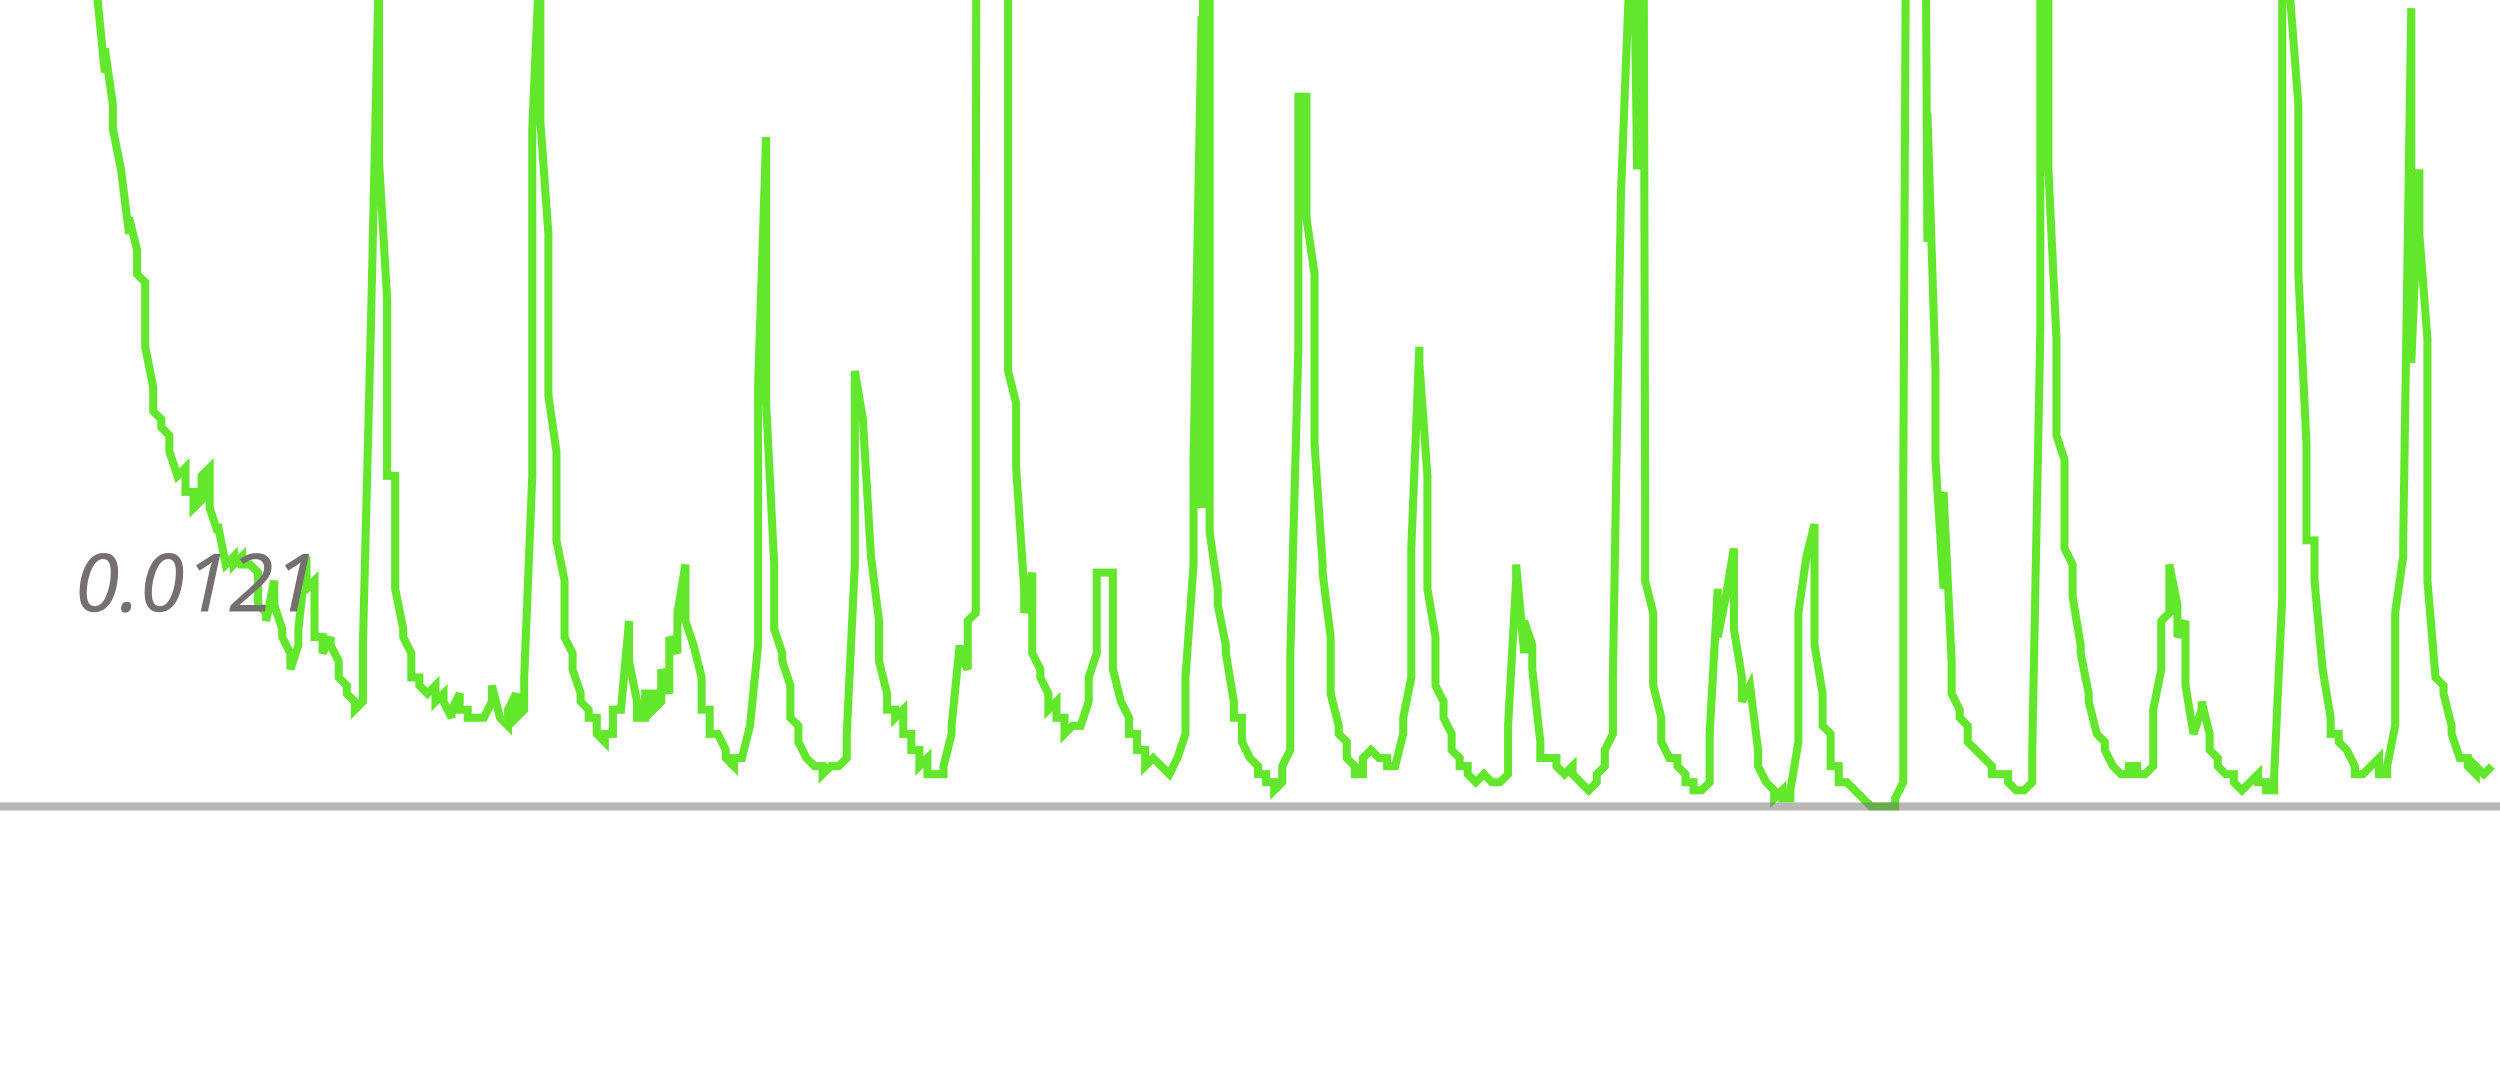
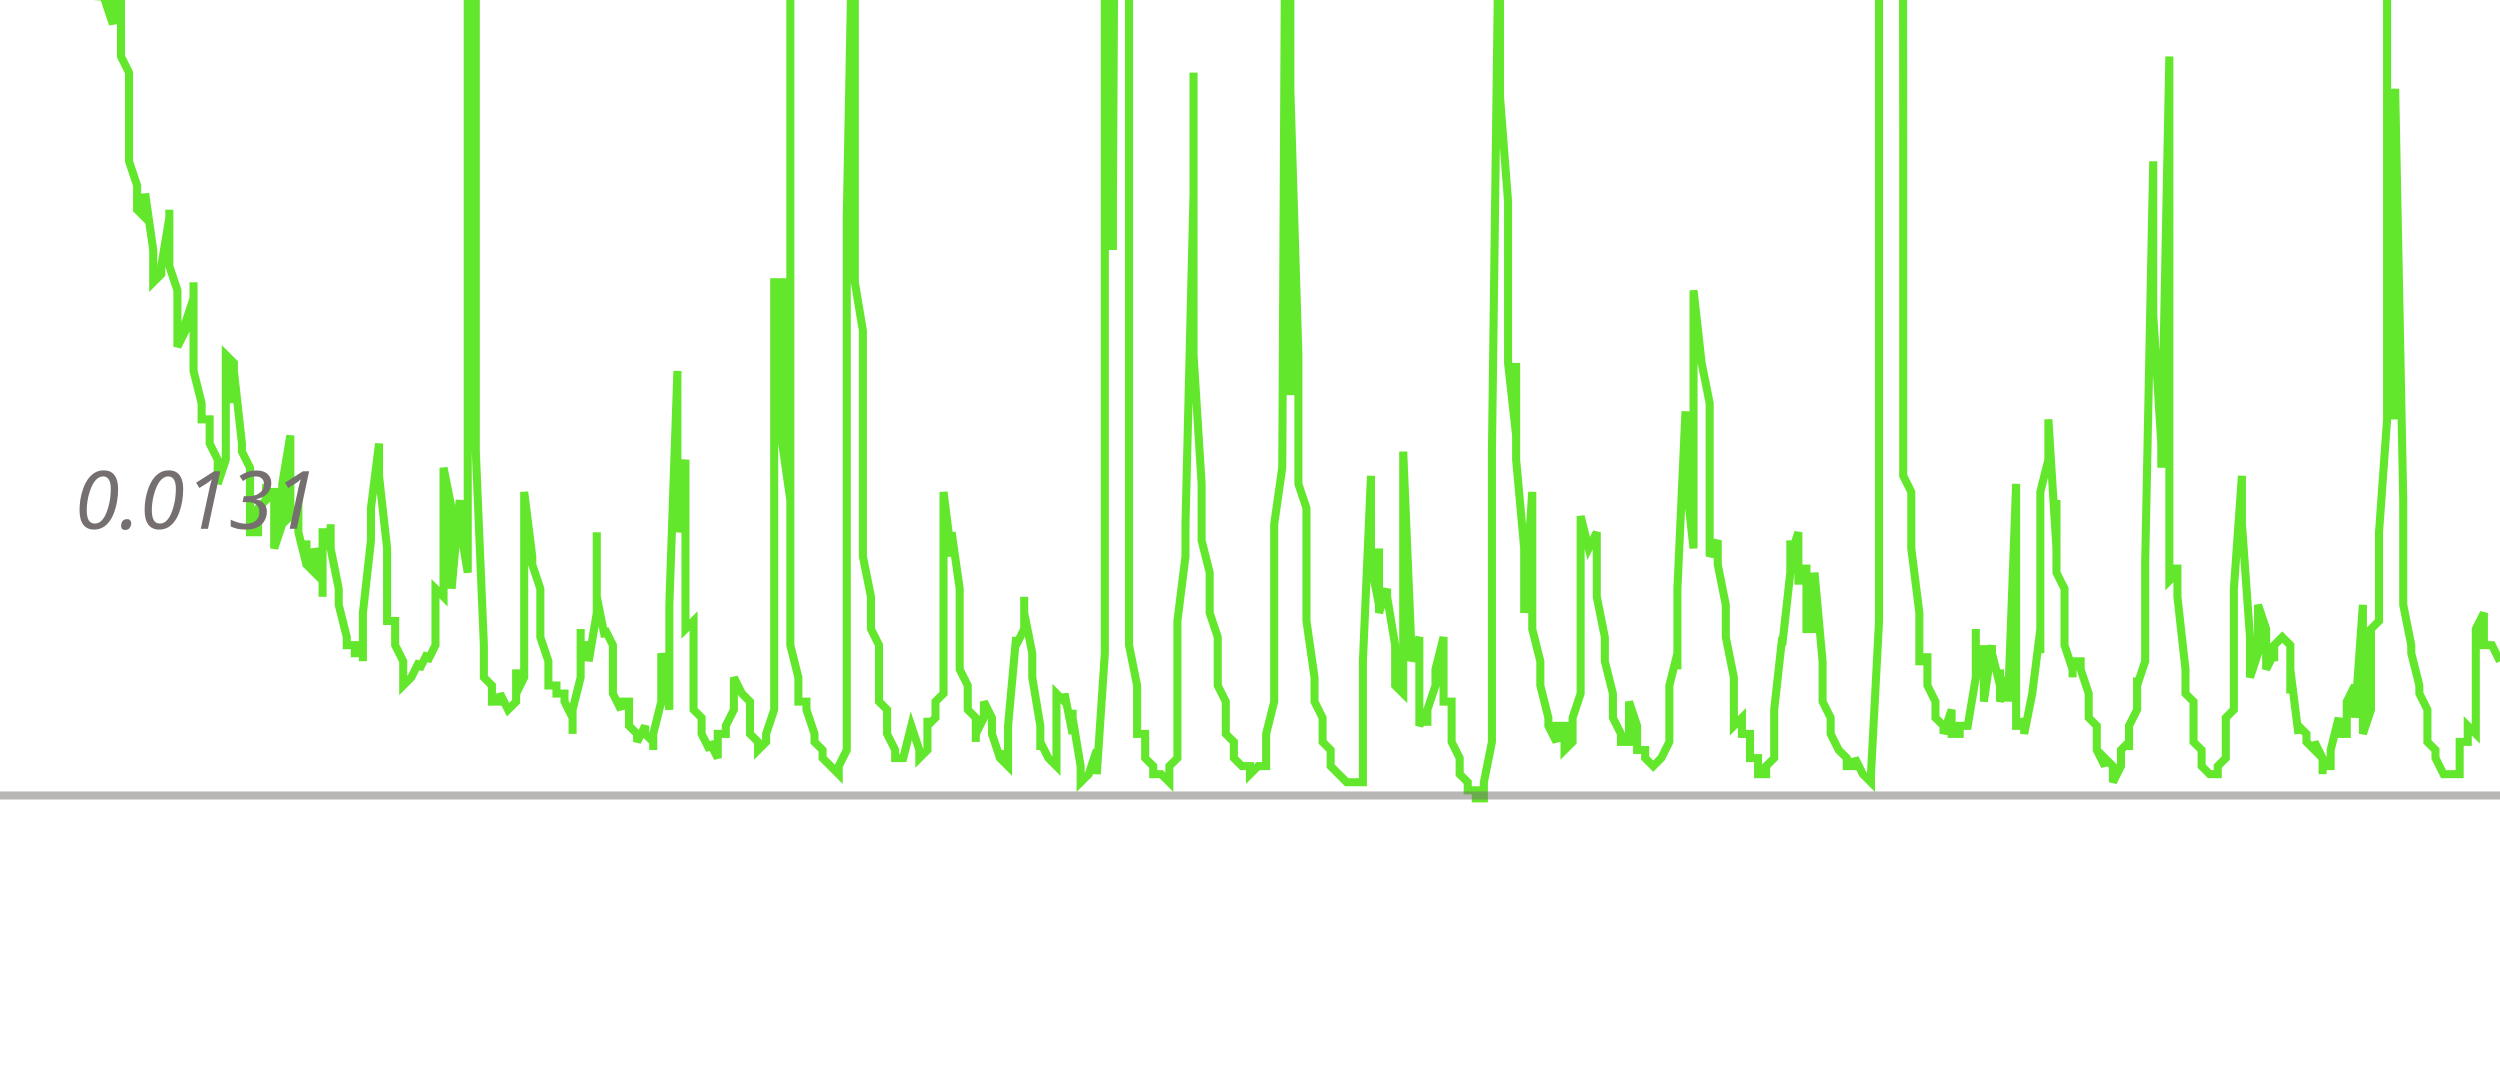
<svg xmlns="http://www.w3.org/2000/svg" width="310" height="135" style="outline: 1px solid #ccc">
  <style>
				.text { font: italic 10px sans-serif; fill: #756f6f; }
			</style>
-   <path d="M 0 0 L 0 -5624L 1 -663L 1 -464L 2 -399L 2 -330L 3 -256L 3 -198L 4 -172L 4 -144L 5 -119L 5 -106L 6 -85L 6 -82L 7 -67L 7 -62L 8 -48L 8 -40L 9 -30L 9 -32L 10 -19L 10 -19L 11 -9L 11 -32L 12 -3L 12 -1L 13 9L 13 6L 14 13L 14 16L 15 21L 16 29L 16 27L 17 31L 17 34L 18 35L 18 43L 19 48L 19 51L 20 52L 20 53L 21 54L 21 56L 22 59L 22 59L 23 58L 23 61L 24 61L 24 63L 25 62L 25 59L 26 58L 26 63L 27 66L 27 65L 28 70L 28 70L 29 69L 29 70L 30 69L 30 70L 31 70L 32 71L 32 75L 33 76L 33 77L 34 72L 34 75L 35 78L 35 79L 36 81L 36 83L 37 80L 37 78L 38 69L 38 73L 39 72L 39 79L 40 79L 40 81L 41 79L 41 80L 42 82L 42 84L 43 85L 43 86L 44 87L 44 88L 45 87L 45 80L 46 40L 47 -5L 47 20L 48 37L 48 59L 49 59L 49 73L 50 78L 50 79L 51 81L 51 84L 52 84L 52 85L 53 86L 53 86L 54 85L 54 87L 55 86L 55 87L 56 89L 56 88L 57 86L 57 88L 58 88L 58 89L 59 89L 59 89L 60 89L 60 89L 61 87L 61 85L 62 89L 63 90L 63 88L 64 86L 64 89L 65 88L 65 84L 66 59L 66 16L 67 -7L 67 15L 68 29L 68 49L 69 56L 69 67L 70 72L 70 79L 71 81L 71 83L 72 86L 72 87L 73 88L 73 89L 74 89L 74 91L 75 92L 75 91L 76 91L 76 88L 77 88L 78 77L 78 82L 79 87L 79 89L 80 89L 80 86L 81 86L 81 88L 82 87L 82 83L 83 86L 83 79L 84 81L 84 76L 85 70L 85 77L 86 80L 86 80L 87 84L 87 88L 88 88L 88 91L 89 91L 89 91L 90 93L 90 94L 91 95L 91 94L 92 94L 92 94L 93 90L 94 80L 94 48L 95 17L 95 50L 96 70L 96 78L 97 81L 97 82L 98 85L 98 89L 99 90L 99 92L 100 94L 100 94L 101 95L 101 95L 102 95L 102 96L 103 95L 103 95L 104 95L 104 95L 105 94L 105 91L 106 70L 106 46L 107 52L 107 52L 108 69L 109 77L 109 82L 110 86L 110 88L 111 88L 111 89L 112 88L 112 91L 113 91L 113 93L 114 93L 114 95L 115 94L 115 96L 116 96L 116 96L 117 96L 117 95L 118 91L 118 90L 119 80L 119 81L 120 83L 120 77L 121 76L 121 32L 122 -602L 122 -484L 123 -79L 123 -78L 124 -18L 125 -3L 125 46L 126 50L 126 58L 127 73L 127 76L 128 71L 128 81L 129 83L 129 84L 130 86L 130 88L 131 87L 131 89L 132 89L 132 91L 133 90L 133 90L 134 90L 134 90L 135 87L 135 84L 136 81L 136 71L 137 71L 137 71L 138 71L 138 83L 139 87L 140 89L 140 91L 141 91L 141 93L 142 93L 142 95L 143 94L 143 94L 144 95L 144 95L 145 96L 145 96L 146 94L 146 94L 147 91L 147 84L 148 70L 148 57L 149 2L 149 63L 150 -290L 150 66L 151 73L 151 75L 152 80L 152 81L 153 87L 153 89L 154 89L 154 92L 155 94L 156 95L 156 96L 157 96L 157 97L 158 97L 158 98L 159 97L 159 95L 160 93L 160 81L 161 43L 161 12L 162 12L 162 27L 163 34L 163 55L 164 70L 164 71L 165 79L 165 86L 166 90L 166 91L 167 92L 167 94L 168 95L 168 96L 169 96L 169 94L 170 93L 171 94L 171 94L 172 94L 172 95L 173 95L 173 95L 174 91L 174 89L 175 84L 175 68L 176 43L 176 45L 177 59L 177 73L 178 79L 178 85L 179 87L 179 89L 180 91L 180 93L 181 94L 181 95L 182 95L 182 96L 183 97L 183 97L 184 96L 184 96L 185 97L 185 97L 186 97L 187 96L 187 90L 188 72L 188 70L 189 81L 189 77L 190 80L 190 83L 191 92L 191 94L 192 94L 192 94L 193 94L 193 95L 194 96L 194 96L 195 95L 195 96L 196 97L 196 97L 197 98L 197 98L 198 97L 198 96L 199 95L 199 93L 200 91L 200 84L 201 24L 202 -2L 202 -53L 203 21L 203 -318L 204 62L 204 72L 205 76L 205 85L 206 89L 206 92L 207 94L 207 94L 208 94L 208 95L 209 96L 209 97L 210 97L 210 98L 211 98L 211 98L 212 97L 212 91L 213 73L 213 79L 214 74L 214 74L 215 68L 215 78L 216 84L 216 87L 217 85L 218 93L 218 95L 219 97L 219 97L 220 98L 220 99L 221 98L 221 99L 222 99L 222 98L 223 92L 223 76L 224 69L 224 69L 225 65L 225 80L 226 86L 226 90L 227 91L 227 95L 228 95L 228 97L 229 97L 229 97L 230 98L 230 98L 231 99L 231 99L 232 100L 233 100L 233 100L 234 100L 234 100L 235 100L 235 99L 236 97L 236 61L 237 -145L 237 -1438L 238 -4923L 238 -150L 239 30L 239 14L 240 46L 240 57L 241 73L 241 61L 242 82L 242 86L 243 88L 243 89L 244 90L 244 92L 245 93L 245 93L 246 94L 246 94L 247 95L 247 96L 248 96L 249 96L 249 97L 250 98L 250 98L 251 98L 251 98L 252 97L 252 93L 253 41L 253 -1L 254 -31L 254 21L 255 42L 255 54L 256 57L 256 68L 257 70L 257 74L 258 80L 258 81L 259 86L 259 87L 260 91L 260 91L 261 92L 261 93L 262 95L 262 95L 263 96L 264 96L 264 95L 265 95L 265 96L 266 96L 266 96L 267 95L 267 88L 268 83L 268 77L 269 76L 269 70L 270 75L 270 79L 271 77L 271 85L 272 91L 272 91L 273 88L 273 87L 274 91L 274 93L 275 94L 275 95L 276 96L 276 96L 277 96L 277 97L 278 98L 278 98L 279 97L 280 96L 280 97L 281 97L 281 98L 282 98L 282 96L 283 74L 283 -45L 284 -80L 284 0L 285 13L 285 34L 286 55L 286 67L 287 67L 287 72L 288 83L 288 83L 289 89L 289 91L 290 91L 290 92L 291 93L 291 93L 292 95L 292 96L 293 96L 293 96L 294 95L 295 94L 295 96L 296 96L 296 95L 297 90L 297 76L 298 69L 298 67L 299 1L 299 45L 300 21L 300 29L 301 42L 301 72L 302 84L 302 84L 303 85L 303 86L 304 90L 304 91L 305 94L 305 94L 306 94L 306 95L 307 96L 307 95L 308 96L 308 96L 309 95L 309 95" stroke-width="1px" stroke="#63e72c" fill="transparent" />
-   <text x="3%" y="75.821" class="text">0.0121</text>
-   <line x1="0" y1="100.005" x2="100%" y2="100.005" stroke="rgba(117, 111, 111, 0.5)" />
+   <path d="M 0 0 L 0 -9346L 0 -628L 1 -546L 1 -361L 2 -310L 2 -272L 2 -249L 3 -206L 3 -195L 3 -198L 4 -161L 4 -134L 5 -118L 5 -105L 5 -94L 6 -84L 6 -74L 7 -65L 7 -60L 7 -52L 8 -47L 8 -46L 9 -42L 9 -34L 9 -27L 10 -26L 10 -20L 10 -19L 11 -17L 11 -12L 12 -7L 12 -1L 12 0L 13 -7L 13 0L 14 3L 14 -1L 14 -3L 15 -1L 15 7L 16 9L 16 15L 16 20L 17 23L 17 24L 17 26L 18 27L 18 24L 19 31L 19 32L 19 35L 20 34L 20 33L 21 27L 21 26L 21 33L 22 36L 22 39L 22 43L 23 41L 23 40L 24 37L 24 35L 24 46L 25 50L 25 52L 26 52L 26 54L 26 55L 27 57L 27 60L 28 57L 28 53L 28 44L 29 45L 29 50L 29 46L 30 55L 30 56L 31 58L 31 60L 31 66L 32 66L 32 63L 33 62L 33 60L 33 61L 34 61L 34 64L 34 68L 35 65L 35 60L 36 54L 36 60L 36 64L 37 63L 37 66L 38 70L 38 67L 38 70L 39 71L 39 68L 40 72L 40 74L 40 66L 41 66L 41 65L 41 68L 42 73L 42 75L 43 79L 43 80L 43 80L 44 80L 44 81L 45 81L 45 82L 45 76L 46 67L 46 63L 47 55L 47 57L 47 59L 48 68L 48 69L 48 77L 49 77L 49 80L 50 82L 50 84L 50 85L 51 84L 51 84L 52 82L 52 83L 52 83L 53 81L 53 81L 53 82L 54 80L 54 73L 55 74L 55 60L 55 58L 56 63L 56 73L 57 62L 57 65L 57 65L 58 71L 58 -5164L 59 -186L 59 -83L 59 56L 60 80L 60 80L 60 84L 61 85L 61 87L 62 87L 62 86L 62 86L 63 88L 63 88L 64 87L 64 83L 64 86L 65 84L 65 77L 65 61L 66 69L 66 70L 67 73L 67 79L 67 79L 68 82L 68 85L 69 85L 69 85L 69 86L 70 86L 70 87L 71 89L 71 91L 71 88L 72 84L 72 78L 72 80L 73 80L 73 82L 74 76L 74 66L 74 74L 75 79L 75 78L 76 80L 76 83L 76 86L 77 88L 77 87L 78 87L 78 90L 78 90L 79 91L 79 92L 79 92L 80 90L 80 91L 81 92L 81 93L 81 91L 82 87L 82 81L 83 88L 83 78L 83 75L 84 46L 84 52L 84 66L 85 57L 85 78L 86 77L 86 83L 86 88L 87 89L 87 91L 88 93L 88 93L 88 92L 89 94L 89 91L 90 91L 90 91L 90 90L 91 88L 91 86L 91 84L 92 86L 92 86L 93 87L 93 89L 93 91L 94 92L 94 93L 95 92L 95 92L 95 91L 96 88L 96 60L 96 35L 97 35L 97 55L 98 62L 98 -193L 98 80L 99 84L 99 87L 100 87L 100 87L 100 88L 101 91L 101 92L 102 93L 102 93L 102 94L 103 95L 103 95L 103 95L 104 96L 104 95L 105 93L 105 82L 105 27L 106 -26L 106 35L 107 41L 107 58L 107 69L 108 74L 108 78L 109 80L 109 83L 109 87L 110 88L 110 90L 110 91L 111 93L 111 94L 112 94L 112 94L 112 94L 113 90L 113 90L 114 93L 114 93L 114 94L 115 93L 115 89L 115 90L 116 89L 116 87L 117 86L 117 73L 117 61L 118 69L 118 66L 119 73L 119 79L 119 83L 120 85L 120 88L 121 89L 121 92L 121 91L 122 89L 122 89L 122 87L 123 89L 123 91L 124 94L 124 93L 124 94L 125 95L 125 90L 126 79L 126 80L 126 80L 127 78L 127 74L 127 76L 128 81L 128 84L 129 90L 129 93L 129 92L 130 94L 130 94L 131 95L 131 91L 131 86L 132 87L 132 86L 133 91L 133 88L 133 89L 134 95L 134 96L 134 97L 135 96L 135 96L 136 93L 136 96L 136 96L 137 81L 137 -16L 138 -33L 138 31L 138 25L 139 -158L 139 -27L 140 -88L 140 70L 140 80L 141 85L 141 89L 141 91L 142 91L 142 94L 143 95L 143 96L 143 96L 144 96L 144 96L 145 97L 145 95L 145 95L 146 94L 146 89L 146 77L 147 69L 147 65L 148 24L 148 9L 148 44L 149 60L 149 67L 150 71L 150 72L 150 76L 151 79L 151 85L 152 87L 152 90L 152 91L 153 92L 153 92L 153 94L 154 95L 154 95L 155 95L 155 95L 155 96L 156 95L 156 95L 157 95L 157 92L 157 91L 158 87L 158 68L 158 65L 159 58L 159 58L 160 -130L 160 49L 160 11L 161 44L 161 60L 162 63L 162 70L 162 77L 163 84L 163 87L 164 89L 164 90L 164 92L 165 93L 165 95L 165 95L 166 96L 166 96L 167 97L 167 97L 167 97L 168 97L 168 97L 169 97L 169 95L 169 82L 170 59L 170 70L 171 75L 171 68L 171 76L 172 73L 172 73L 172 74L 173 80L 173 85L 174 86L 174 76L 174 56L 175 80L 175 82L 176 79L 176 87L 176 90L 177 88L 177 90L 177 88L 178 85L 178 83L 179 79L 179 87L 179 87L 180 87L 180 92L 181 94L 181 94L 181 96L 182 97L 182 98L 183 98L 183 98L 183 99L 184 99L 184 98L 184 97L 185 92L 185 56L 186 -22L 186 -75L 186 12L 187 25L 187 45L 188 54L 188 45L 188 57L 189 68L 189 73L 189 76L 190 61L 190 78L 191 82L 191 84L 191 85L 192 89L 192 90L 193 92L 193 92L 193 90L 194 90L 194 93L 195 92L 195 90L 195 89L 196 86L 196 76L 196 64L 197 68L 197 68L 198 66L 198 74L 198 74L 199 79L 199 82L 200 86L 200 86L 200 89L 201 91L 201 92L 202 92L 202 89L 202 87L 203 90L 203 91L 203 93L 204 93L 204 94L 205 95L 205 95L 205 95L 206 94L 206 94L 207 92L 207 89L 207 85L 208 81L 208 83L 208 73L 209 51L 209 59L 210 68L 210 54L 210 36L 211 45L 211 45L 212 50L 212 62L 212 69L 213 67L 213 70L 214 75L 214 79L 214 79L 215 84L 215 88L 215 90L 216 89L 216 91L 217 91L 217 93L 217 94L 218 94L 218 96L 219 96L 219 95L 219 95L 220 94L 220 93L 220 88L 221 79L 221 80L 222 71L 222 67L 222 69L 223 66L 223 72L 224 72L 224 70L 224 78L 225 78L 225 71L 226 82L 226 86L 226 87L 227 89L 227 90L 227 91L 228 93L 228 93L 229 94L 229 95L 229 95L 230 95L 230 94L 231 96L 231 96L 231 96L 232 97L 232 96L 233 77L 233 -82L 233 -99L 234 -741L 234 -118L 234 -94L 235 -177L 235 -1009L 236 18L 236 52L 236 59L 237 61L 237 68L 238 76L 238 79L 238 82L 239 82L 239 81L 239 85L 240 87L 240 89L 241 90L 241 90L 241 91L 242 88L 242 91L 243 91L 243 91L 243 90L 244 90L 244 90L 245 84L 245 78L 245 84L 246 83L 246 80L 246 87L 247 80L 247 81L 248 85L 248 83L 248 87L 249 84L 249 87L 250 60L 250 90L 250 90L 251 90L 251 89L 251 91L 252 86L 252 86L 253 78L 253 81L 253 61L 254 57L 254 52L 255 68L 255 62L 255 71L 256 73L 256 80L 257 83L 257 84L 257 82L 258 82L 258 82L 258 83L 259 86L 259 89L 260 90L 260 92L 260 93L 261 95L 261 94L 262 95L 262 96L 262 97L 263 95L 263 93L 264 92L 264 93L 264 90L 265 88L 265 84L 265 85L 266 82L 266 70L 267 20L 267 44L 267 39L 268 55L 268 58L 269 7L 269 63L 269 72L 270 71L 270 70L 270 74L 271 83L 271 86L 272 87L 272 90L 272 92L 273 93L 273 95L 274 96L 274 96L 274 96L 275 96L 275 95L 276 94L 276 93L 276 89L 277 88L 277 78L 277 73L 278 59L 278 65L 279 79L 279 84L 279 84L 280 81L 280 75L 281 78L 281 82L 281 83L 282 81L 282 82L 282 80L 283 79L 283 79L 284 80L 284 86L 284 83L 285 91L 285 90L 286 91L 286 92L 286 92L 287 93L 287 92L 288 94L 288 96L 288 95L 289 95L 289 95L 289 93L 290 89L 290 91L 291 91L 291 91L 291 87L 292 85L 292 89L 293 75L 293 90L 293 91L 294 88L 294 78L 295 77L 295 74L 295 66L 296 52L 296 -42L 296 30L 297 52L 297 11L 298 62L 298 67L 298 75L 299 80L 299 81L 300 85L 300 86L 300 86L 301 88L 301 91L 301 92L 302 93L 302 94L 303 96L 303 96L 303 96L 304 96L 304 96L 305 96L 305 94L 305 92L 306 92L 306 90L 307 91L 307 88L 307 78L 308 76L 308 80L 308 80L 309 80L 309 80L 310 82" stroke-width="1px" stroke="#63e72c" fill="transparent" />
+   <text x="3%" y="65.573" class="text">0.0131</text>
+   <line x1="0" y1="98.64" x2="100%" y2="98.64" stroke="rgba(117, 111, 111, 0.5)" />
</svg>
